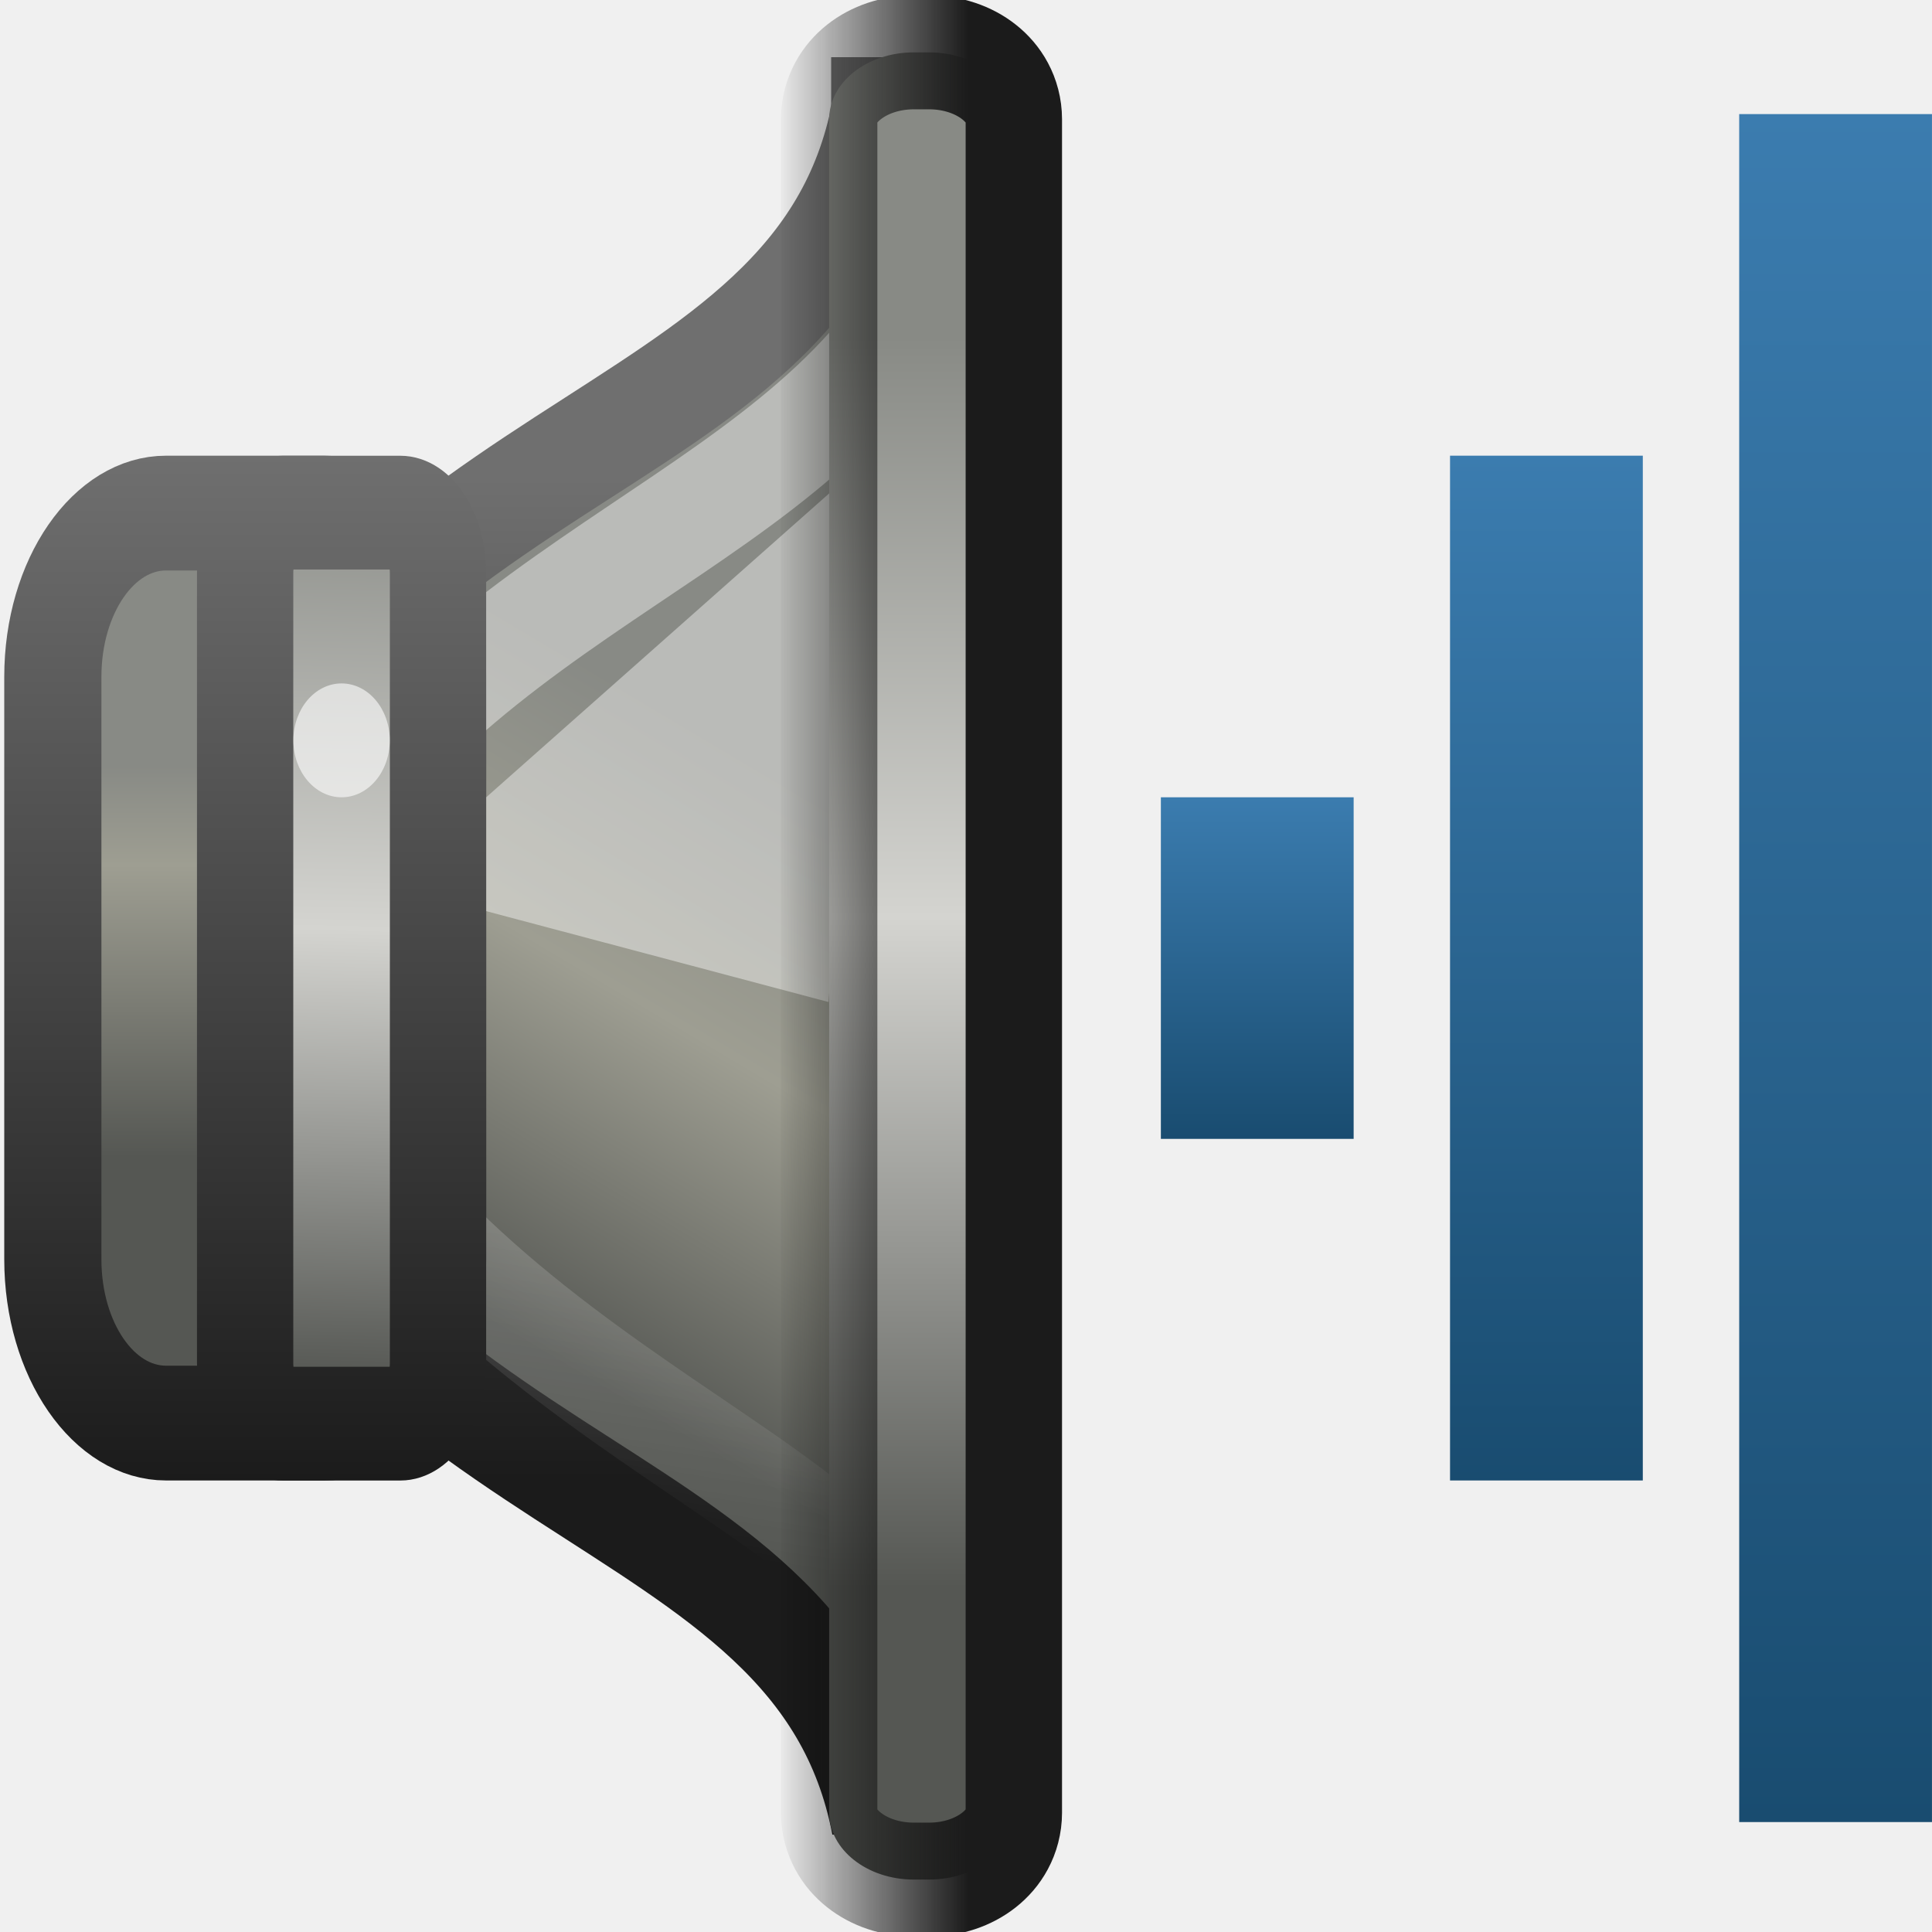
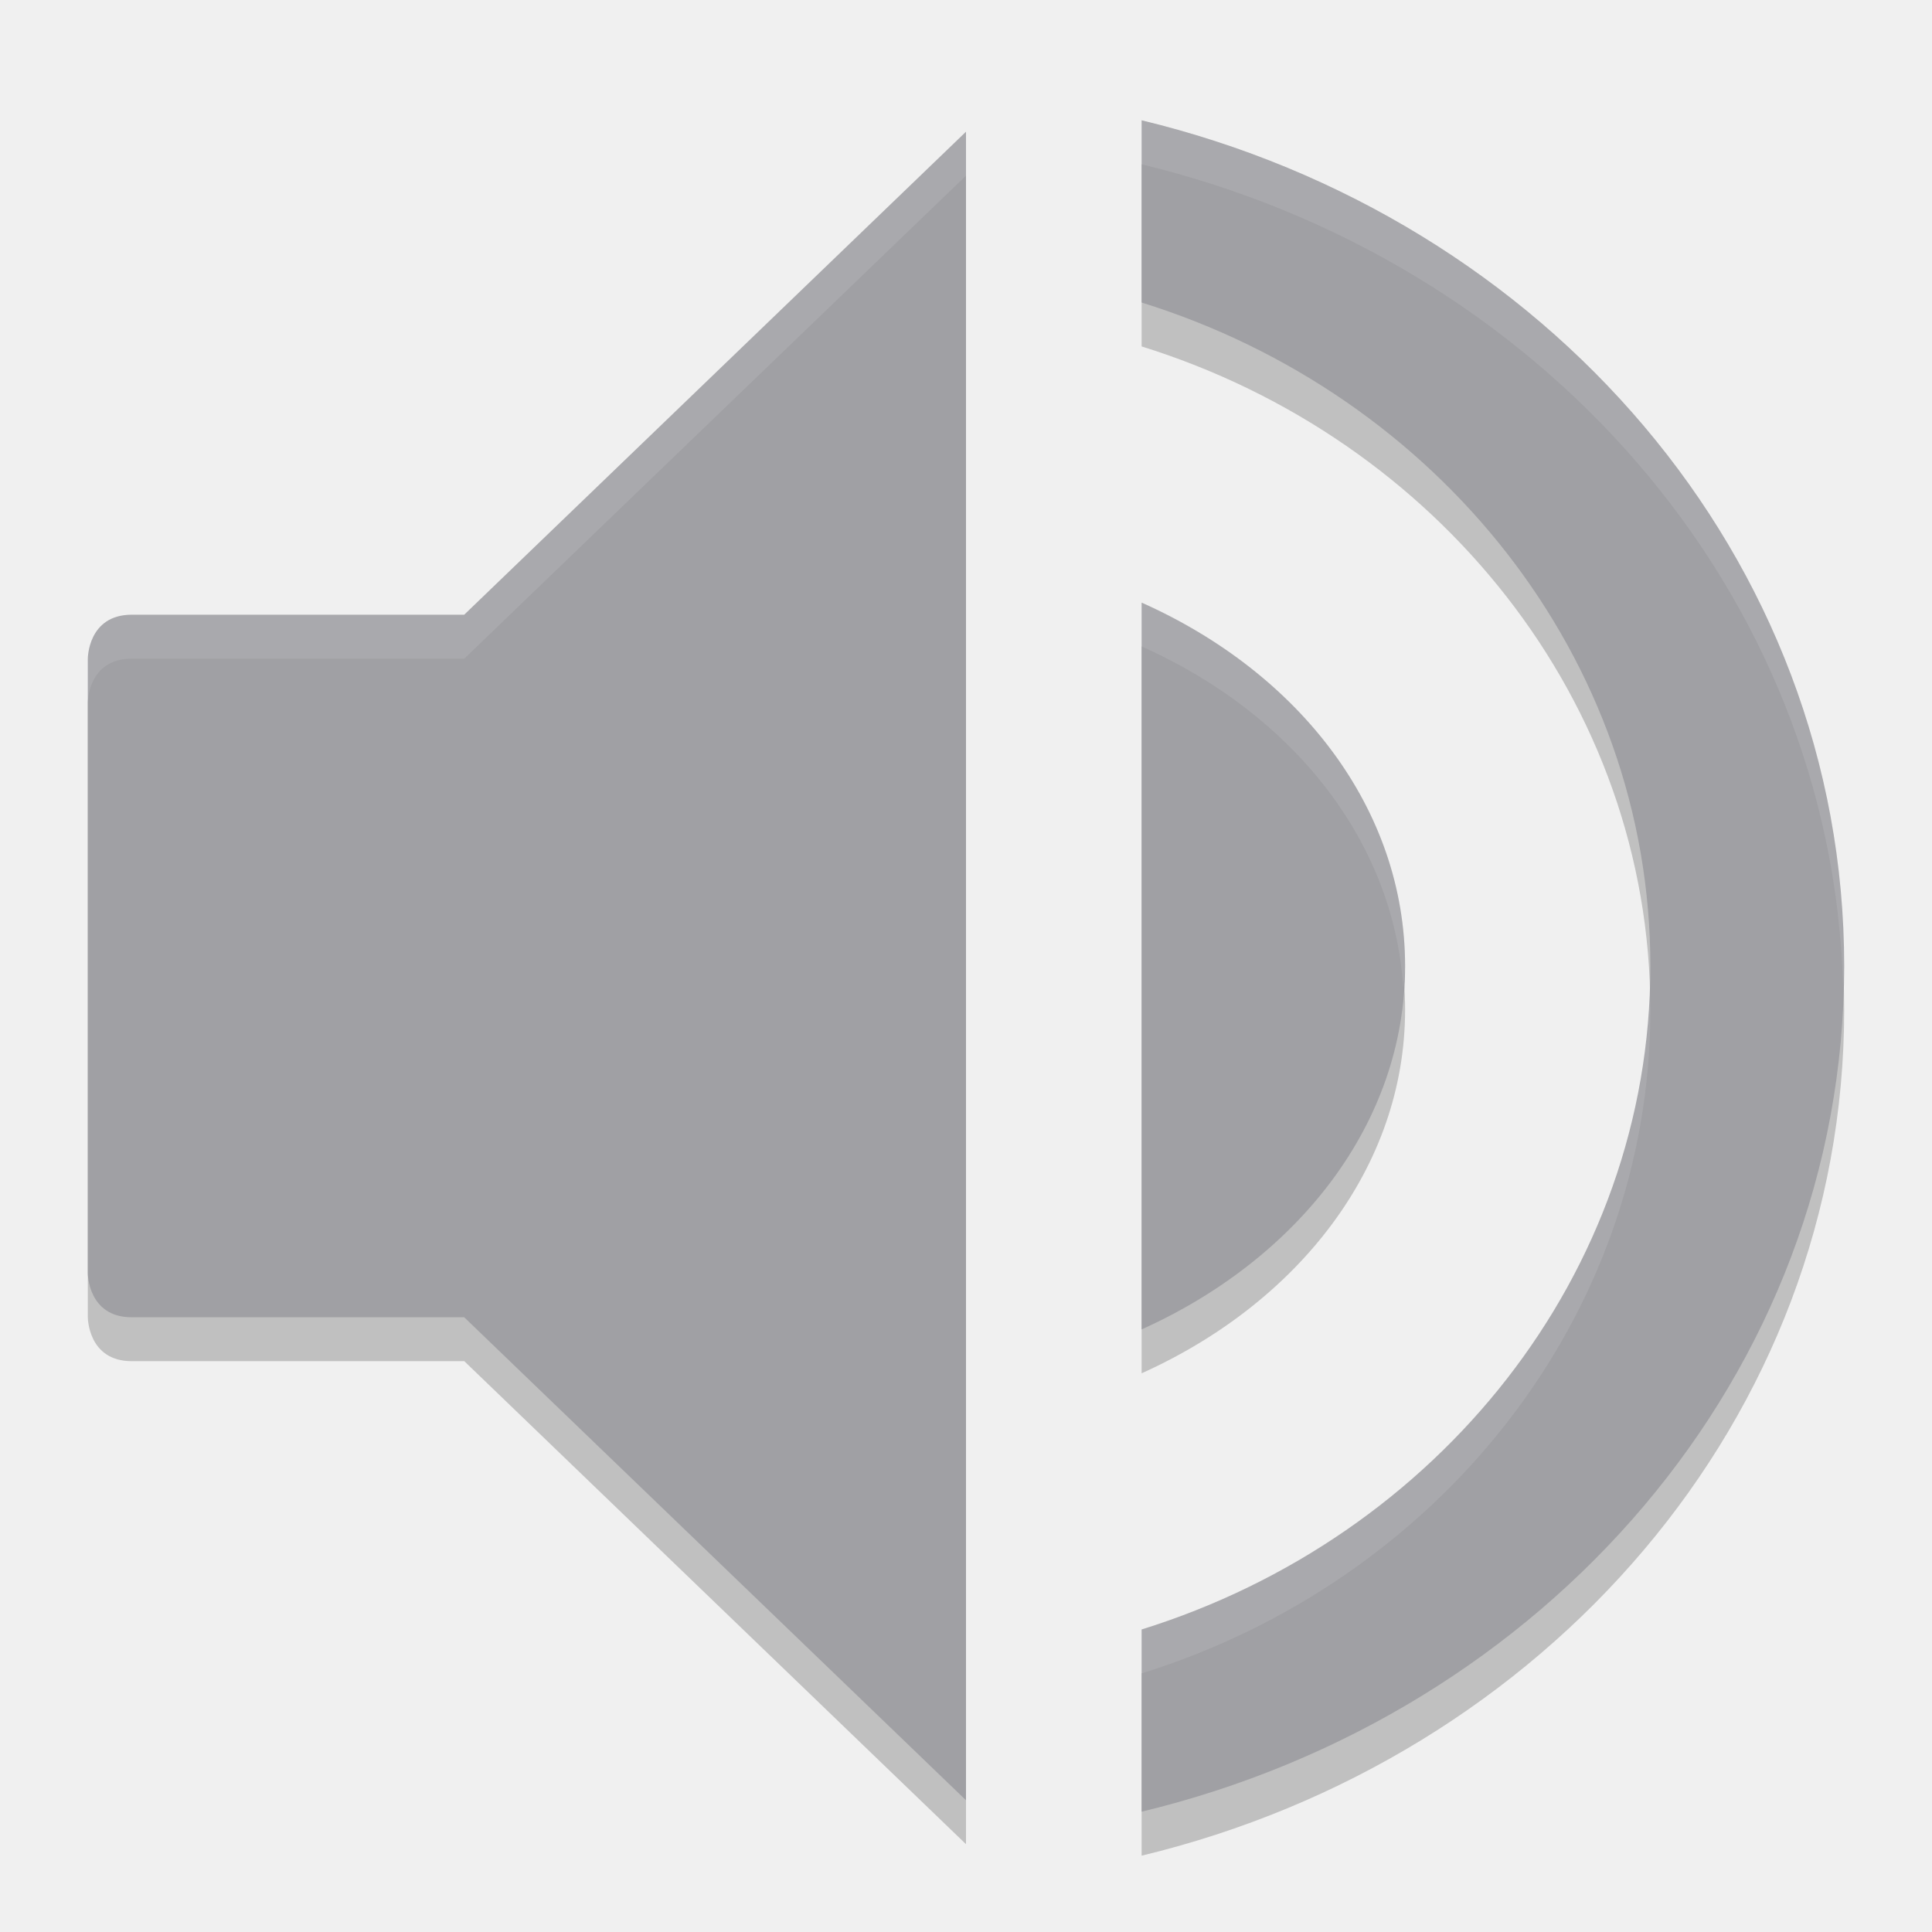
- <svg xmlns="http://www.w3.org/2000/svg" xmlns:xlink="http://www.w3.org/1999/xlink" version="1.0" width="24" height="24" id="svg2">
-   <defs id="defs4">
-     <linearGradient id="linearGradient3759">
-       <stop id="stop3761" style="stop-color:#888a85;stop-opacity:1" offset="0" />
-       <stop id="stop3763" style="stop-color:#d4d4d0;stop-opacity:1" offset="0.464" />
-       <stop id="stop3765" style="stop-color:#555753;stop-opacity:1" offset="1" />
-     </linearGradient>
-     <linearGradient id="linearGradient2864">
-       <stop id="stop2866" style="stop-color:#888a85;stop-opacity:1" offset="0" />
-       <stop id="stop2868" style="stop-color:#9e9e92;stop-opacity:1" offset="0.43" />
-       <stop id="stop2870" style="stop-color:#555753;stop-opacity:1" offset="1" />
-     </linearGradient>
-     <linearGradient id="linearGradient3637">
-       <stop id="stop3639" style="stop-color:#888a85;stop-opacity:1" offset="0" />
-       <stop id="stop3641" style="stop-color:#d4d4d0;stop-opacity:1" offset="0.509" />
-       <stop id="stop3643" style="stop-color:#555753;stop-opacity:1" offset="1" />
-     </linearGradient>
-     <linearGradient x1="8" y1="7" x2="8" y2="10" id="linearGradient3598-8" xlink:href="#linearGradient3592-7" gradientUnits="userSpaceOnUse" gradientTransform="translate(6,3)" />
-     <linearGradient id="linearGradient3592-7">
-       <stop id="stop3594-1" style="stop-color:#3b7caf;stop-opacity:1" offset="0" />
-       <stop id="stop3596-7" style="stop-color:#194c70;stop-opacity:1" offset="1" />
-     </linearGradient>
-     <radialGradient cx="7.955" cy="19.437" r="6.452" fx="7.955" fy="19.437" id="radialGradient5631" xlink:href="#linearGradient5625" gradientUnits="userSpaceOnUse" gradientTransform="matrix(1,0,0,0.2876712,0,13.84535)" />
-     <linearGradient id="linearGradient5625">
-       <stop id="stop5627" style="stop-color:#000000;stop-opacity:1" offset="0" />
-       <stop id="stop5629" style="stop-color:#000000;stop-opacity:0" offset="1" />
-     </linearGradient>
-     <linearGradient x1="15.332" y1="19.608" x2="11.418" y2="28.91" id="linearGradient9150" xlink:href="#linearGradient2864" gradientUnits="userSpaceOnUse" gradientTransform="matrix(0.4802041,0,0,0.5749477,304.6977,175.0637)" />
-     <linearGradient id="linearGradient3608-2">
-       <stop id="stop3610-7" style="stop-color:#1b1b1b;stop-opacity:1" offset="0" />
-       <stop id="stop3612-2" style="stop-color:#6f6f6f;stop-opacity:1" offset="1" />
-     </linearGradient>
-     <linearGradient x1="3.889" y1="18.937" x2="3.889" y2="25.947" id="linearGradient9147" xlink:href="#linearGradient10872" gradientUnits="userSpaceOnUse" gradientTransform="matrix(0.4947742,0,0,0.4902913,305.3097,177.4418)" />
-     <linearGradient id="linearGradient10872">
-       <stop id="stop10874" style="stop-color:#888a85;stop-opacity:1" offset="0" />
-       <stop id="stop10876" style="stop-color:#9e9e92;stop-opacity:1" offset="0.253" />
-       <stop id="stop10878" style="stop-color:#555753;stop-opacity:1" offset="1" />
-     </linearGradient>
-     <linearGradient x1="12.25" y1="19.75" x2="10.875" y2="33.125" id="linearGradient9143" xlink:href="#linearGradient21598" gradientUnits="userSpaceOnUse" gradientTransform="matrix(0.3772723,0,0,0.4726962,306.3428,177.7643)" />
-     <linearGradient id="linearGradient21598">
-       <stop id="stop21600" style="stop-color:#ffffff;stop-opacity:1" offset="0" />
-       <stop id="stop21602" style="stop-color:#ffffff;stop-opacity:0" offset="1" />
-     </linearGradient>
-     <linearGradient x1="0.032" y1="24.093" x2="-0.176" y2="34.165" id="linearGradient10047" xlink:href="#linearGradient3637" gradientUnits="userSpaceOnUse" gradientTransform="matrix(0.8631137,0,0,0.8010292,305.9571,164.7008)" />
-     <linearGradient x1="20.46" y1="13.925" x2="20.46" y2="32.599" id="linearGradient9130" xlink:href="#linearGradient3759" gradientUnits="userSpaceOnUse" gradientTransform="matrix(0.9980931,0,0,0.588451,294.077,174.7599)" />
-     <linearGradient x1="313.981" y1="187" x2="311.982" y2="187" id="linearGradient4248" xlink:href="#linearGradient4242" gradientUnits="userSpaceOnUse" gradientTransform="translate(0.9999923,0)" />
-     <linearGradient id="linearGradient4242">
-       <stop id="stop4244" style="stop-color:#1b1b1b;stop-opacity:1" offset="0" />
-       <stop id="stop4246" style="stop-color:#000000;stop-opacity:0" offset="1" />
-     </linearGradient>
-     <linearGradient x1="17" y1="7" x2="17" y2="16" id="linearGradient3712" xlink:href="#linearGradient3592-7" gradientUnits="userSpaceOnUse" />
-     <linearGradient x1="20" y1="4" x2="20" y2="19" id="linearGradient3720" xlink:href="#linearGradient3592-7" gradientUnits="userSpaceOnUse" />
-     <linearGradient x1="309.982" y1="193" x2="309.982" y2="184" id="linearGradient3635" xlink:href="#linearGradient3608-2" gradientUnits="userSpaceOnUse" />
-     <linearGradient x1="310.18" y1="192.994" x2="310.18" y2="184.185" id="linearGradient3651" xlink:href="#linearGradient3608-2" gradientUnits="userSpaceOnUse" />
-     <linearGradient x1="307.482" y1="193" x2="307.482" y2="184" id="linearGradient3659" xlink:href="#linearGradient3608-2" gradientUnits="userSpaceOnUse" />
-     <linearGradient xlink:href="#linearGradient3592-7" id="linearGradient2886" gradientUnits="userSpaceOnUse" x1="20" y1="4" x2="20" y2="19" />
-     <linearGradient xlink:href="#linearGradient3592-7" id="linearGradient2888" gradientUnits="userSpaceOnUse" x1="17" y1="7" x2="17" y2="16" />
-     <linearGradient xlink:href="#linearGradient3592-7" id="linearGradient2890" gradientUnits="userSpaceOnUse" gradientTransform="translate(6,3)" x1="8" y1="7" x2="8" y2="10" />
-     <linearGradient xlink:href="#linearGradient2864" id="linearGradient2892" gradientUnits="userSpaceOnUse" gradientTransform="matrix(0.4802041,0,0,0.5749477,304.6977,175.0637)" x1="15.332" y1="19.608" x2="11.418" y2="28.91" />
-     <linearGradient xlink:href="#linearGradient3608-2" id="linearGradient2894" gradientUnits="userSpaceOnUse" x1="310.18" y1="192.994" x2="310.18" y2="184.185" />
-     <linearGradient xlink:href="#linearGradient10872" id="linearGradient2896" gradientUnits="userSpaceOnUse" gradientTransform="matrix(0.4947742,0,0,0.4902913,305.3097,177.4418)" x1="3.889" y1="18.937" x2="3.889" y2="25.947" />
-     <linearGradient xlink:href="#linearGradient3608-2" id="linearGradient2898" gradientUnits="userSpaceOnUse" x1="307.482" y1="193" x2="307.482" y2="184" />
-     <linearGradient xlink:href="#linearGradient21598" id="linearGradient2900" gradientUnits="userSpaceOnUse" gradientTransform="matrix(0.3772723,0,0,0.4726962,306.3428,177.7643)" x1="12.25" y1="19.75" x2="10.875" y2="33.125" />
-     <linearGradient xlink:href="#linearGradient3637" id="linearGradient2902" gradientUnits="userSpaceOnUse" gradientTransform="matrix(0.8631137,0,0,0.8010292,305.9571,164.7008)" x1="0.032" y1="24.093" x2="-0.176" y2="34.165" />
-     <linearGradient xlink:href="#linearGradient3608-2" id="linearGradient2904" gradientUnits="userSpaceOnUse" x1="309.982" y1="193" x2="309.982" y2="184" />
-     <linearGradient xlink:href="#linearGradient3759" id="linearGradient2906" gradientUnits="userSpaceOnUse" gradientTransform="matrix(0.9980931,0,0,0.588451,294.077,174.7599)" x1="20.46" y1="13.925" x2="20.46" y2="32.599" />
-     <linearGradient xlink:href="#linearGradient4242" id="linearGradient2908" gradientUnits="userSpaceOnUse" gradientTransform="translate(0.9999923,0)" x1="313.981" y1="187" x2="311.982" y2="187" />
-   </defs>
-   <g transform="matrix(1.13906,0,0,1.313832,-1.089968,-2.230635)" id="g2855">
-     <g transform="matrix(1.000011,0,0,1,-303.9851,-177)" id="g4019" style="display:inline;enable-background:new">
-       <g id="g2874" transform="matrix(1.051188,0,0,1.076596,-15.60835,-15.08728)">
-         <rect style="fill:url(#linearGradient2886);fill-opacity:1;fill-rule:nonzero;stroke:none;stroke-width:2;marker:none;visibility:visible;display:inline;overflow:visible;enable-background:accumulate" id="rect2384-5-2" y="4" x="19" ry="0" rx="0" height="15" width="2" transform="matrix(0.9999886,0,0,1,303.9816,177)" />
-         <rect style="fill:url(#linearGradient2888);fill-opacity:1;fill-rule:nonzero;stroke:none;stroke-width:2;marker:none;visibility:visible;display:inline;overflow:visible;enable-background:accumulate" id="rect3158-0-6" y="7" x="16" ry="0" rx="0" height="9" width="2" transform="matrix(0.9999886,0,0,1,303.9816,177)" />
-         <rect style="fill:url(#linearGradient2890);fill-opacity:1;fill-rule:nonzero;stroke:none;stroke-width:2;marker:none;visibility:visible;display:inline;overflow:visible;enable-background:accumulate" id="rect3162-9-1" y="10" x="13" ry="0" rx="0" height="3" width="2" transform="matrix(0.9999886,0,0,1,303.9816,177)" />
-         <path style="fill:url(#linearGradient2892);fill-opacity:1;fill-rule:evenodd;stroke:url(#linearGradient2894);stroke-width:1;stroke-linecap:butt;stroke-linejoin:miter;stroke-miterlimit:4;stroke-opacity:1;stroke-dasharray:none;display:inline;enable-background:new" id="path1887" d="m 314.061,181 c -0.72,3.162 -5.601,2.613 -7.762,7.5 2.161,4.887 7.042,4.338 7.762,7.5 l -1.9e-4,-15 z" />
-         <rect style="fill:url(#linearGradient2896);fill-opacity:1;stroke:url(#linearGradient2898);stroke-width:1.008;stroke-linecap:round;stroke-linejoin:miter;stroke-miterlimit:4;stroke-opacity:1;stroke-dasharray:none;stroke-dashoffset:1.2;display:inline;enable-background:new" id="rect1898" y="184.504" x="305.486" ry="1.438" rx="1.175" height="7.992" width="3.992" />
-         <path style="opacity:0.42;fill:none;stroke:url(#linearGradient2900);stroke-width:1;stroke-linecap:butt;stroke-linejoin:miter;stroke-miterlimit:4;stroke-opacity:1;stroke-dasharray:none;display:inline;enable-background:new" id="path21595" d="m 314.386,182.724 c -1.548,2.087 -5.241,2.535 -6.789,5.676 1.385,3.6 6.385,4.6 6.641,5.998 l -0.161,-11.434 0.309,-0.24 z" />
-         <rect style="fill:url(#linearGradient2902);fill-opacity:1;stroke:url(#linearGradient2904);stroke-width:0.999;stroke-linecap:round;stroke-linejoin:miter;stroke-miterlimit:4;stroke-opacity:1;stroke-dasharray:none;stroke-dashoffset:1.2;display:inline;enable-background:new" id="rect1881" y="184.5" x="307.481" ry="0.529" rx="0.392" height="8.001" width="2.001" />
-         <path style="opacity:0.42;fill:#ffffff;fill-opacity:1;fill-rule:evenodd;stroke:none;display:inline;enable-background:new" id="path4732" d="m 309.982,188 3.551,0.798 0.449,-4.798 -4,3 0,1 z" />
-         <rect style="fill:url(#linearGradient2906);fill-opacity:1;stroke:url(#linearGradient2908);stroke-width:1;stroke-linecap:round;stroke-linejoin:miter;stroke-miterlimit:4;stroke-opacity:1;stroke-dasharray:none;stroke-dashoffset:1.2;display:inline;enable-background:new" id="rect1889" y="180.458" x="313.54" ry="0.588" rx="0.878" height="16.047" width="1.916" />
-         <path style="opacity:0.6;fill:#ffffff;fill-opacity:1;stroke:none;display:inline;enable-background:new" id="path5619" transform="matrix(0.999999,0,0,1,304.9816,176)" d="m 4,10.5 a 0.5,0.5 0 1 1 -1,0 0.5,0.5 0 1 1 1,0 z" />
-       </g>
-     </g>
-   </g>
+ <svg xmlns="http://www.w3.org/2000/svg" width="22" height="22" version="1" id="svg5">
+   <defs id="defs5" />
+   <path style="opacity:0.2" d="m 13,1.871 v 2.074 c 3.365,1.047 5.793,4.042 5.793,7.555 0,3.512 -2.428,6.507 -5.793,7.555 V 21.131 c 4.588,-1.106 8,-4.973 8,-9.631 0,-4.658 -3.412,-8.523 -8,-9.629 z m -2,0.129 -5.713,5.5 H 1.5 c -0.5,0 -0.5,0.5 -0.5,0.5 v 7 c 0,0 0,0.5 0.5,0.5 H 5.287 L 11,21 Z m 2,5.361 v 8.277 c 1.778,-0.8 3,-2.346 3,-4.139 0,-1.793 -1.206,-3.339 -3,-4.139 z" id="path1" />
+   <path style="fill:#a0a0a4" d="M 21,11 C 21,6.342 17.588,2.476 13,1.37 V 3.445 C 16.365,4.493 18.793,7.488 18.793,11 c 0,3.512 -2.428,6.507 -5.793,7.555 v 2.075 C 17.588,19.524 21,15.658 21,11 Z" id="path2" />
+   <path style="fill:#a0a0a4" d="M 16,11 C 16,9.207 14.794,7.662 13,6.862 V 15.138 C 14.778,14.338 16,12.793 16,11 Z" id="path3" />
+   <path style="fill:#a0a0a4" d="m 11,1.5 -5.714,5.5 H 1.5 c -0.5,0 -0.5,0.5 -0.5,0.5 V 14.5 c 0,0 0,0.5 0.5,0.5 H 5.286 L 11,20.5 Z" id="path4" />
+   <path style="fill:#ffffff;opacity:0.1" d="M 13 1.371 L 13 1.871 C 17.505 2.957 20.868 6.705 20.988 11.25 C 20.991 11.166 21 11.084 21 11 C 21 6.342 17.588 2.477 13 1.371 z M 11 1.5 L 5.287 7 L 1.5 7 C 1 7 1 7.5 1 7.5 L 1 8 C 1 8 1 7.5 1.5 7.5 L 5.287 7.5 L 11 2 L 11 1.5 z M 13 6.861 L 13 7.361 C 14.708 8.123 15.869 9.563 15.979 11.246 C 15.984 11.164 16 11.084 16 11 C 16 9.207 14.794 7.661 13 6.861 z M 18.783 11.25 C 18.671 14.653 16.284 17.532 13 18.555 L 13 19.055 C 16.365 18.007 18.793 15.012 18.793 11.5 C 18.793 11.416 18.786 11.334 18.783 11.25 z" id="path5" />
</svg>
